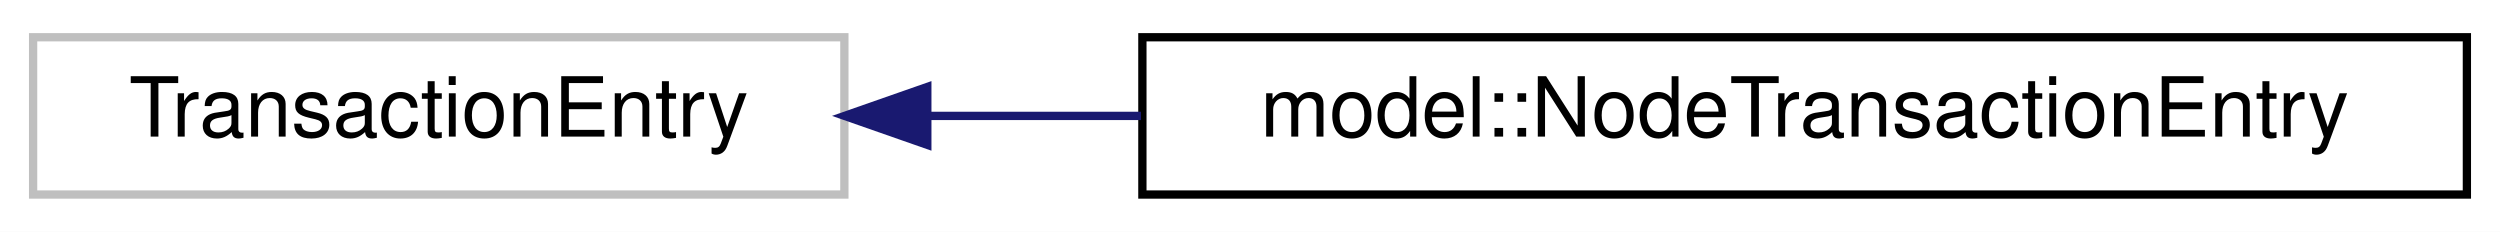
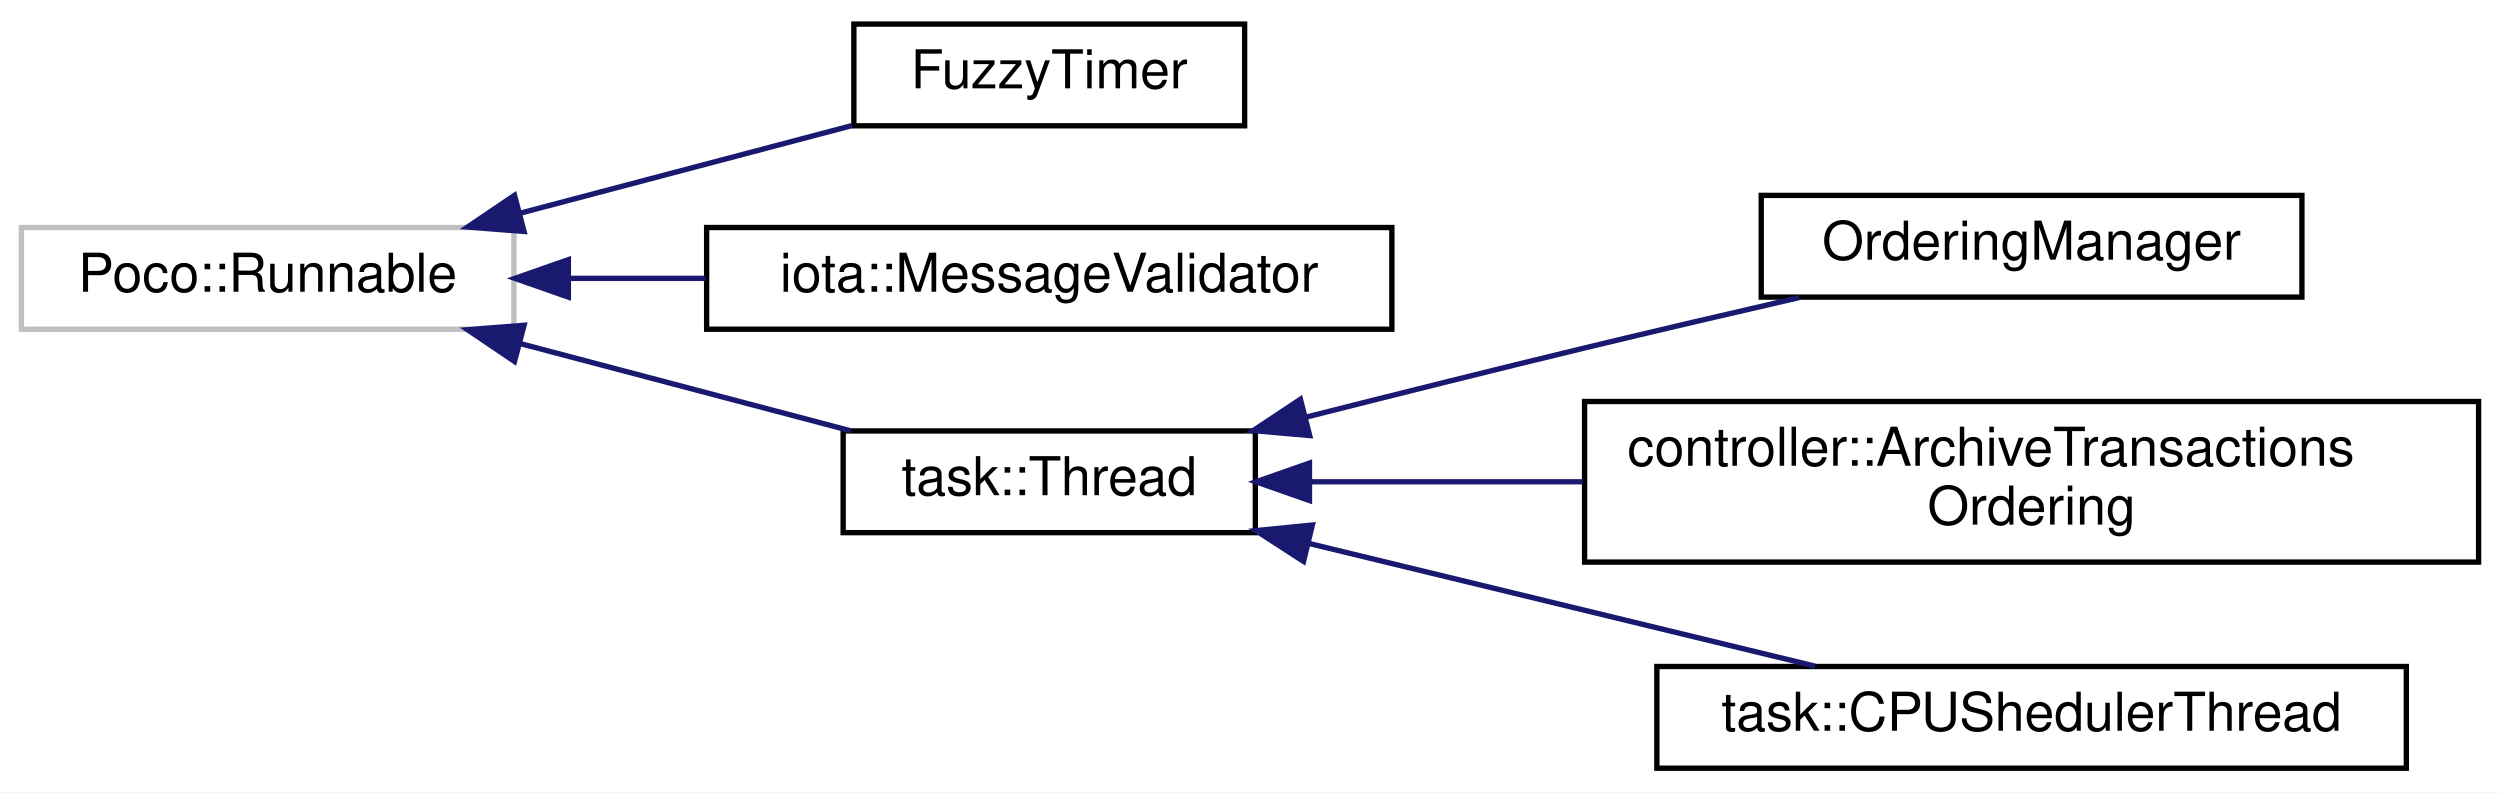
- <svg xmlns="http://www.w3.org/2000/svg" xmlns:xlink="http://www.w3.org/1999/xlink" width="302pt" height="28pt" viewBox="0.00 0.00 302.00 28.00">
-   <g id="graph0" class="graph" transform="scale(1 1) rotate(0) translate(4 24)">
-     <polygon fill="white" stroke="transparent" points="-4,4 -4,-24 298,-24 298,4 -4,4" />
+ <svg xmlns="http://www.w3.org/2000/svg" xmlns:xlink="http://www.w3.org/1999/xlink" width="467pt" height="148pt" viewBox="0.00 0.00 467.00 148.00">
+   <g id="graph0" class="graph" transform="scale(1 1) rotate(0) translate(4 144)">
+     <polygon fill="white" stroke="transparent" points="-4,4 -4,-144 463,-144 463,4 -4,4" />
    <g id="node1" class="node">
      <g id="a_node1">
        <a xlink:title=" ">
-           <polygon fill="white" stroke="#bfbfbf" points="0,-0.5 0,-19.5 98,-19.5 98,-0.5 0,-0.5" />
-           <text text-anchor="middle" x="49" y="-7.5" font-family="Helvetica,sans-Serif" font-size="10.00">TransactionEntry</text>
+           <polygon fill="white" stroke="#bfbfbf" points="0,-82.5 0,-101.5 92,-101.5 92,-82.5 0,-82.5" />
+           <text text-anchor="middle" x="46" y="-89.5" font-family="Helvetica,sans-Serif" font-size="10.00">Poco::Runnable</text>
        </a>
      </g>
    </g>
    <g id="node2" class="node">
      <g id="a_node2">
-         <a xlink:href="classmodel_1_1_node_transaction_entry.html" target="_top" xlink:title="container for transaction + index details">
-           <polygon fill="white" stroke="black" points="134,-0.5 134,-19.5 294,-19.5 294,-0.5 134,-0.5" />
-           <text text-anchor="middle" x="214" y="-7.5" font-family="Helvetica,sans-Serif" font-size="10.00">model::NodeTransactionEntry</text>
+         <a xlink:href="class_fuzzy_timer.html" target="_top" xlink:title=" ">
+           <polygon fill="white" stroke="black" points="155.5,-120.5 155.5,-139.5 228.5,-139.5 228.5,-120.5 155.5,-120.5" />
+           <text text-anchor="middle" x="192" y="-127.5" font-family="Helvetica,sans-Serif" font-size="10.00">FuzzyTimer</text>
        </a>
      </g>
    </g>
    <g id="edge1" class="edge">
-       <path fill="none" stroke="midnightblue" d="M108.03,-10C116.4,-10 125.13,-10 133.83,-10" />
-       <polygon fill="midnightblue" stroke="midnightblue" points="108.02,-6.5 98.02,-10 108.02,-13.5 108.02,-6.5" />
+       <path fill="none" stroke="midnightblue" d="M93.21,-104.19C113.28,-109.49 136.44,-115.6 155.17,-120.55" />
+       <polygon fill="midnightblue" stroke="midnightblue" points="93.9,-100.76 83.34,-101.59 92.11,-107.52 93.9,-100.76" />
+     </g>
+     <g id="node3" class="node">
+       <g id="a_node3">
+         <a xlink:href="classiota_1_1_message_validator.html" target="_top" xlink:title="get messages and milestones from listener and check if messages where confirmed">
+           <polygon fill="white" stroke="black" points="128,-82.5 128,-101.5 256,-101.5 256,-82.5 128,-82.5" />
+           <text text-anchor="middle" x="192" y="-89.5" font-family="Helvetica,sans-Serif" font-size="10.00">iota::MessageValidator</text>
+         </a>
+       </g>
+     </g>
+     <g id="edge2" class="edge">
+       <path fill="none" stroke="midnightblue" d="M102.19,-92C110.57,-92 119.26,-92 127.79,-92" />
+       <polygon fill="midnightblue" stroke="midnightblue" points="102.17,-88.5 92.17,-92 102.17,-95.5 102.17,-88.5" />
+     </g>
+     <g id="node4" class="node">
+       <g id="a_node4">
+         <a xlink:href="classtask_1_1_thread.html" target="_top" xlink:title=" ">
+           <polygon fill="white" stroke="black" points="153.5,-44.5 153.5,-63.5 230.5,-63.5 230.5,-44.5 153.5,-44.5" />
+           <text text-anchor="middle" x="192" y="-51.5" font-family="Helvetica,sans-Serif" font-size="10.00">task::Thread</text>
+         </a>
+       </g>
+     </g>
+     <g id="edge3" class="edge">
+       <path fill="none" stroke="midnightblue" d="M93.17,-79.82C113.16,-74.54 136.22,-68.46 154.92,-63.52" />
+       <polygon fill="midnightblue" stroke="midnightblue" points="92.11,-76.48 83.34,-82.41 93.9,-83.24 92.11,-76.48" />
+     </g>
+     <g id="node5" class="node">
+       <g id="a_node5">
+         <a xlink:href="class_ordering_manager.html" target="_top" xlink:title=" ">
+           <polygon fill="white" stroke="black" points="325,-88.5 325,-107.5 426,-107.5 426,-88.5 325,-88.5" />
+           <text text-anchor="middle" x="375.5" y="-95.5" font-family="Helvetica,sans-Serif" font-size="10.00">OrderingManager</text>
+         </a>
+       </g>
+     </g>
+     <g id="edge4" class="edge">
+       <path fill="none" stroke="midnightblue" d="M240.01,-66.09C256.44,-70.25 275.02,-74.9 292,-79 305,-82.14 319.18,-85.45 332.07,-88.41" />
+       <polygon fill="midnightblue" stroke="midnightblue" points="240.65,-62.64 230.09,-63.56 238.92,-69.42 240.65,-62.64" />
+     </g>
+     <g id="node6" class="node">
+       <g id="a_node6">
+         <a xlink:href="classcontroller_1_1_archive_transactions_ordering.html" target="_top" xlink:title=" ">
+           <polygon fill="white" stroke="black" points="292,-39 292,-69 459,-69 459,-39 292,-39" />
+           <text text-anchor="start" x="300" y="-57" font-family="Helvetica,sans-Serif" font-size="10.00">controller::ArchiveTransactions</text>
+           <text text-anchor="middle" x="375.5" y="-46" font-family="Helvetica,sans-Serif" font-size="10.00">Ordering</text>
+         </a>
+       </g>
+     </g>
+     <g id="edge5" class="edge">
+       <path fill="none" stroke="midnightblue" d="M241,-54C256.57,-54 274.31,-54 291.67,-54" />
+       <polygon fill="midnightblue" stroke="midnightblue" points="240.61,-50.5 230.61,-54 240.61,-57.5 240.61,-50.5" />
+     </g>
+     <g id="node7" class="node">
+       <g id="a_node7">
+         <a xlink:href="classtask_1_1_c_p_u_sheduler_thread.html" target="_top" xlink:title=" ">
+           <polygon fill="white" stroke="black" points="305.5,-0.5 305.5,-19.5 445.5,-19.5 445.5,-0.5 305.5,-0.5" />
+           <text text-anchor="middle" x="375.5" y="-7.5" font-family="Helvetica,sans-Serif" font-size="10.00">task::CPUShedulerThread</text>
+         </a>
+       </g>
+     </g>
+     <g id="edge6" class="edge">
+       <path fill="none" stroke="midnightblue" d="M240.65,-42.45C270.05,-35.32 307.32,-26.29 335.06,-19.56" />
+       <polygon fill="midnightblue" stroke="midnightblue" points="239.5,-39.13 230.61,-44.88 241.15,-45.93 239.5,-39.13" />
    </g>
  </g>
</svg>
